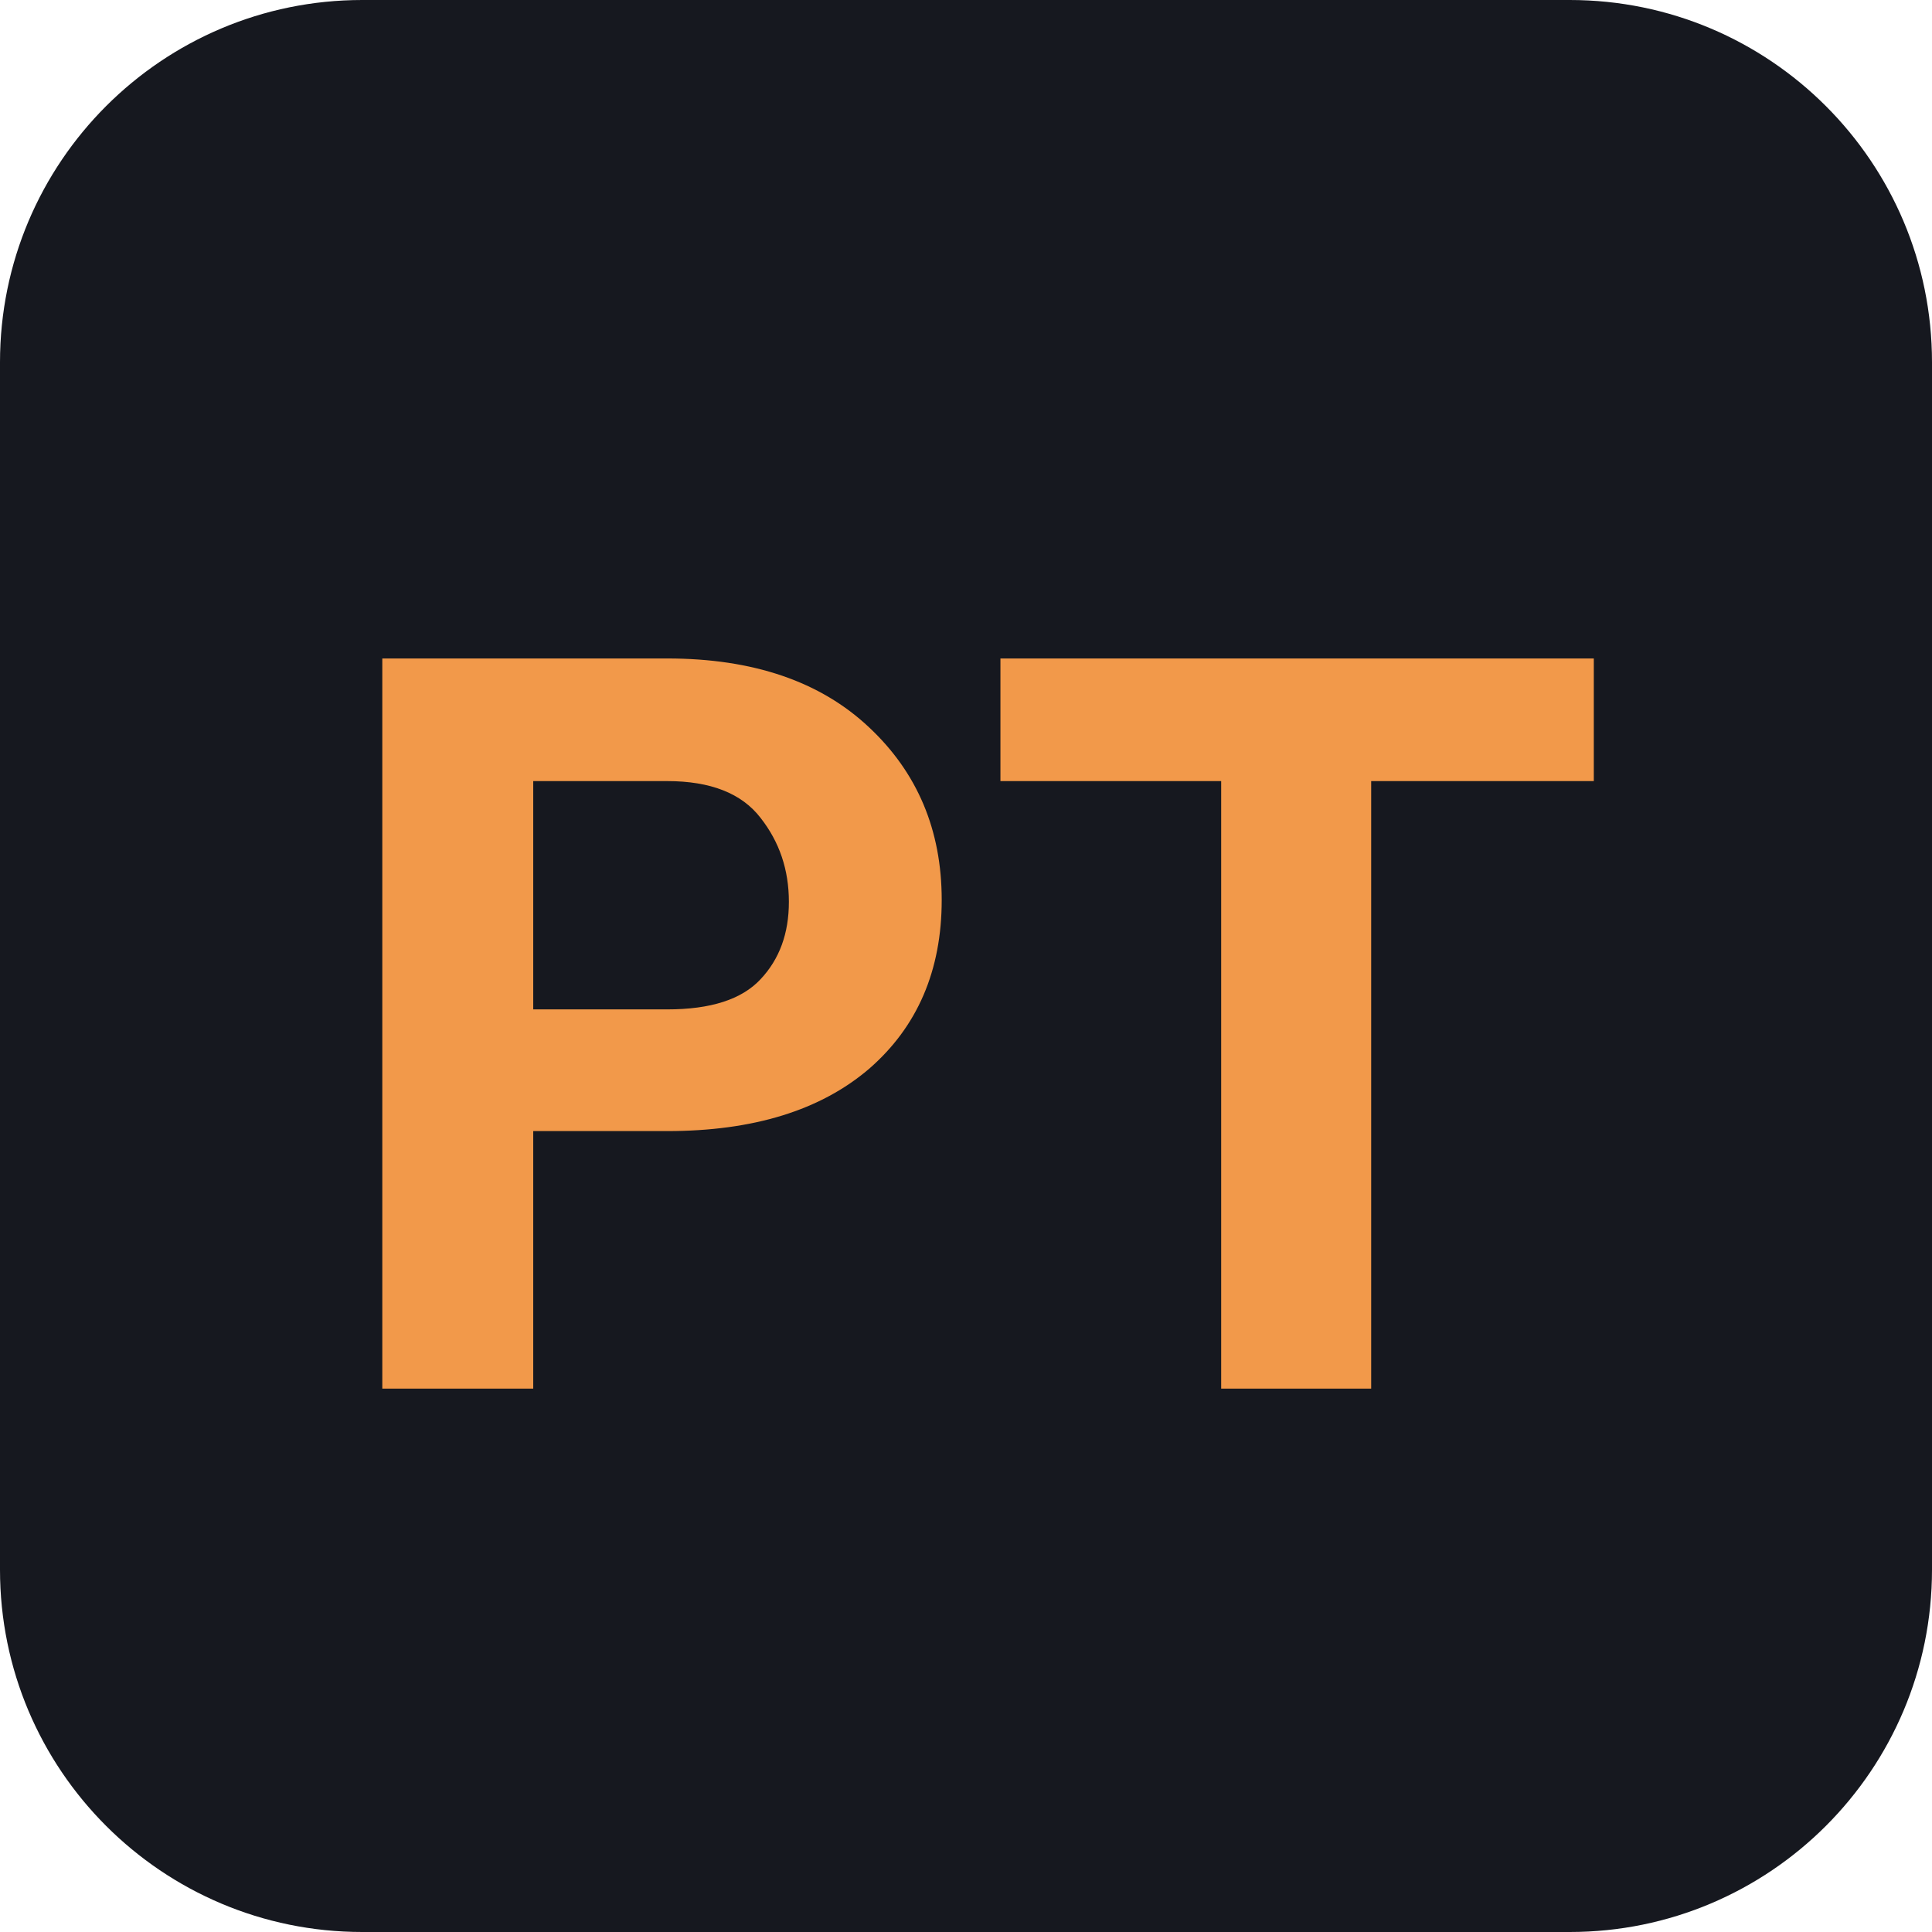
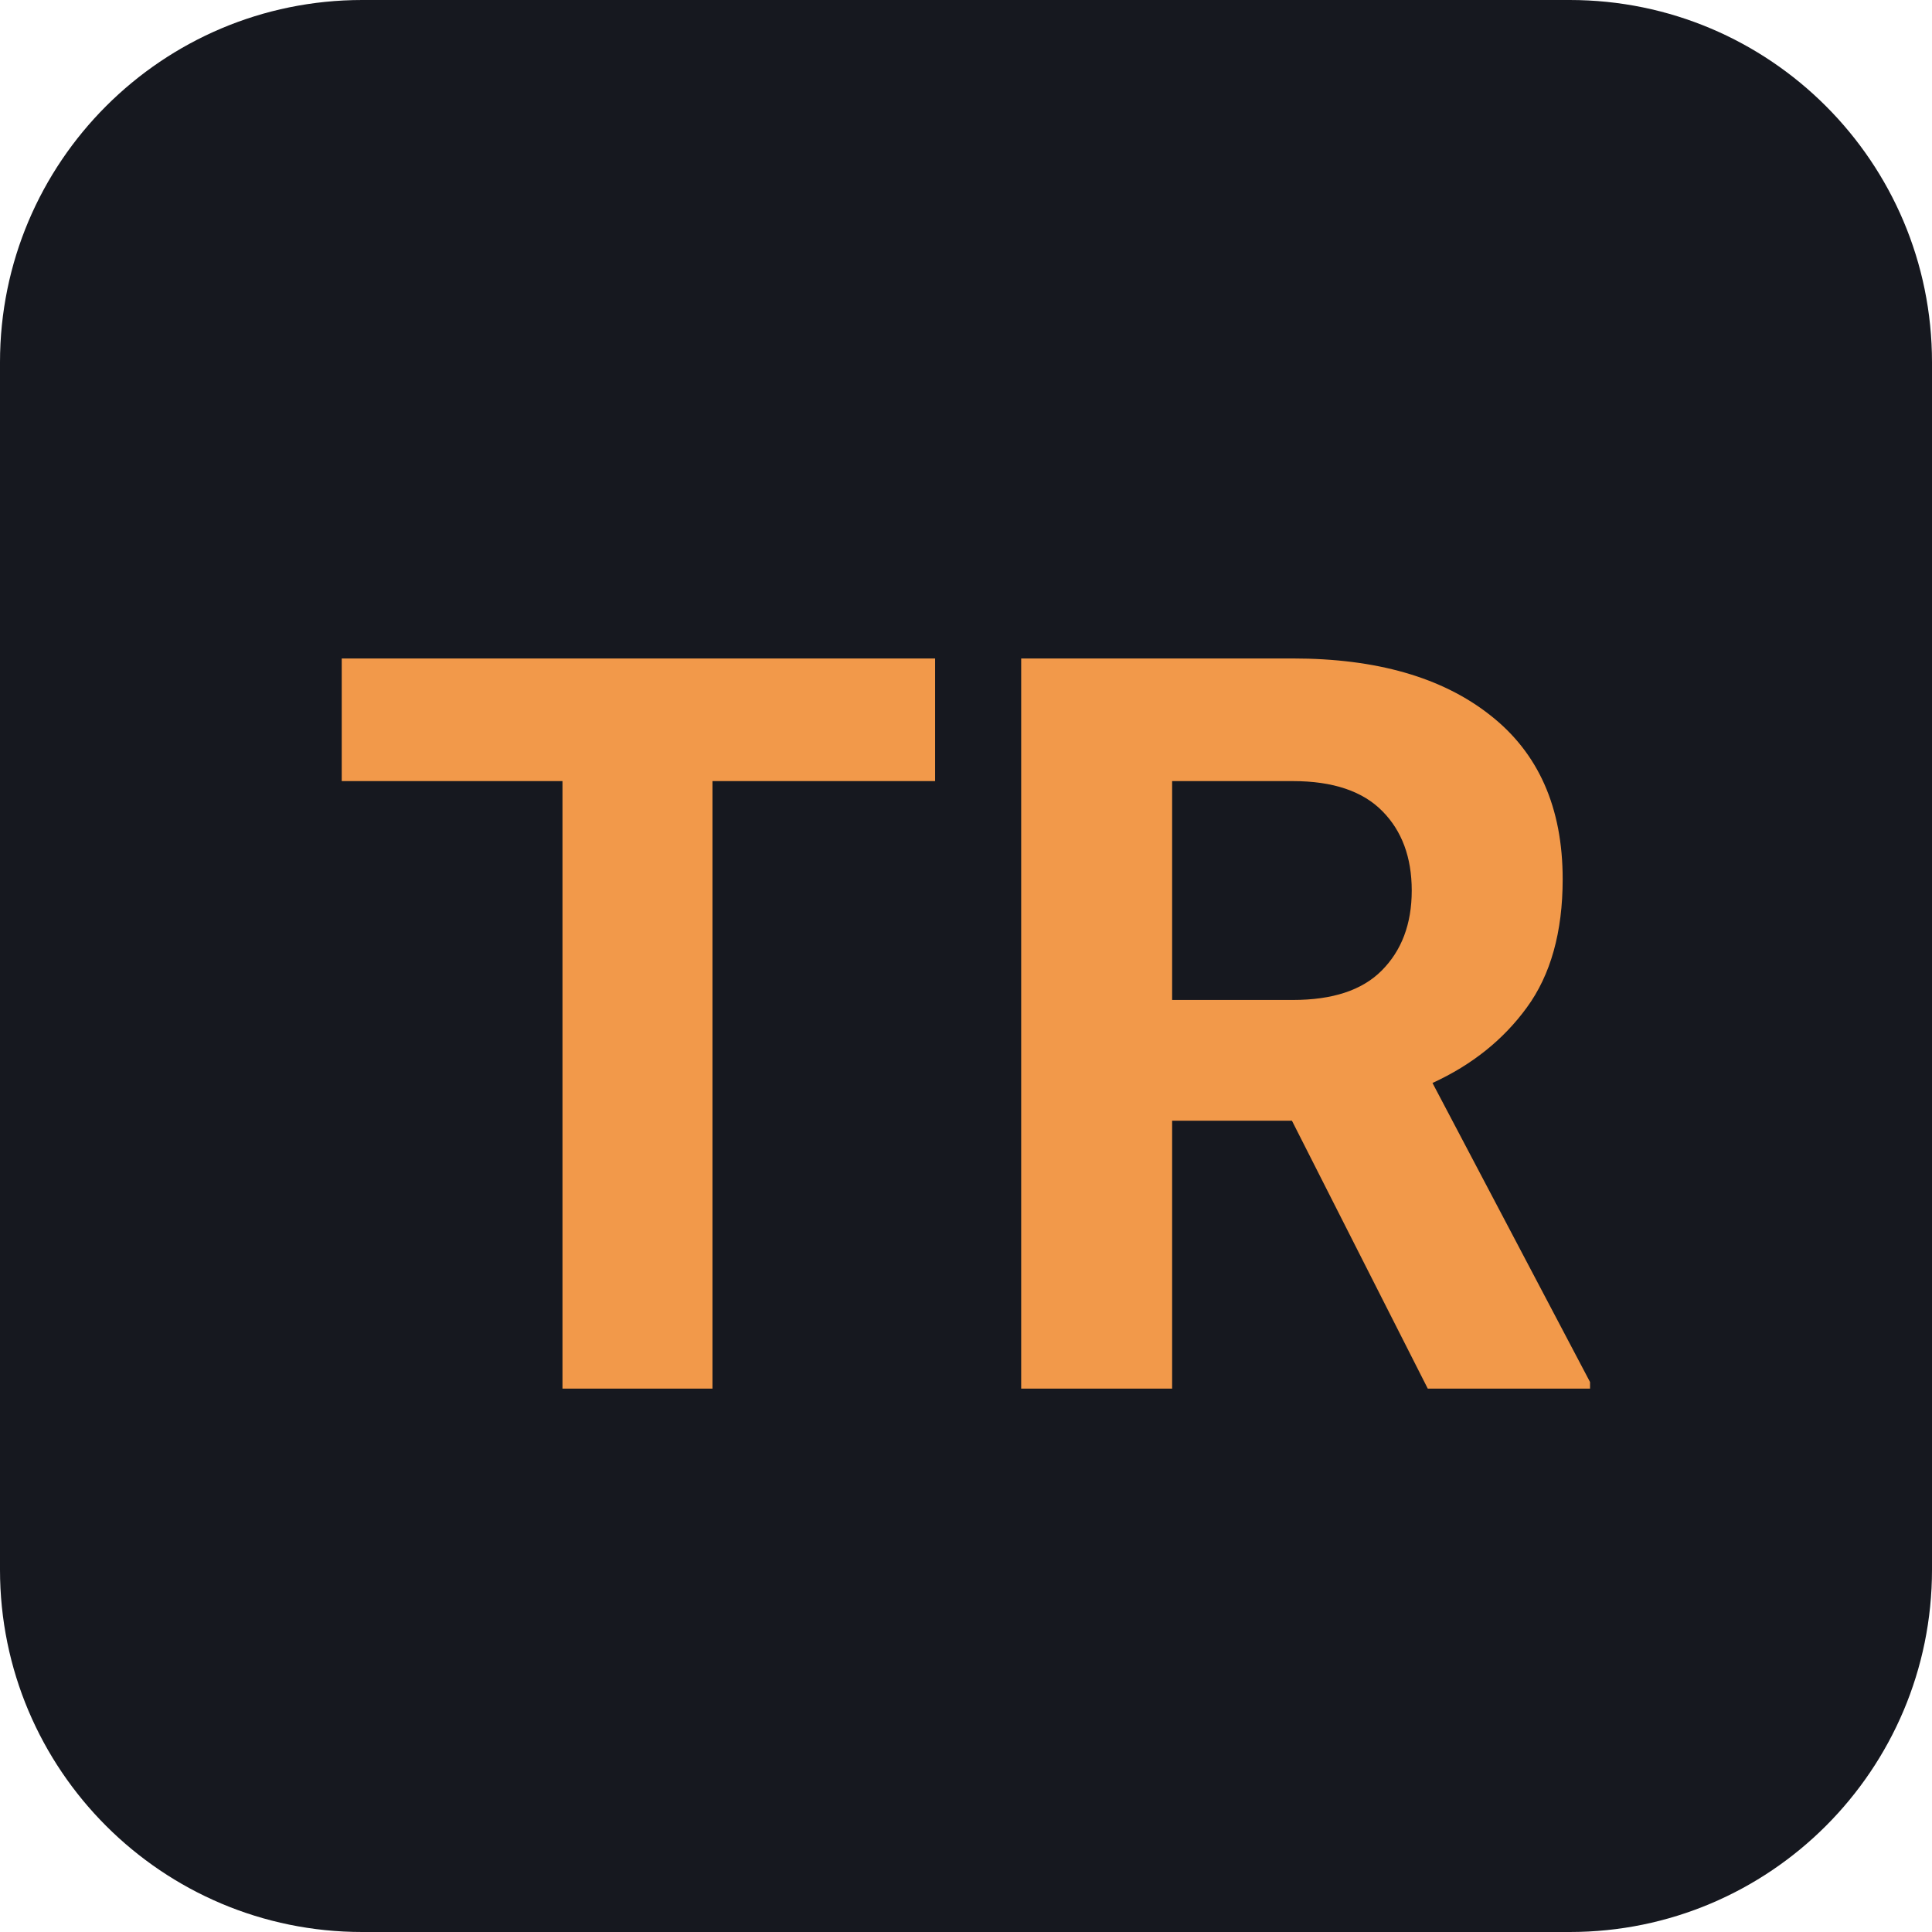
<svg xmlns="http://www.w3.org/2000/svg" viewBox="0 0 32 32">
  <rect width="32" height="32" rx="6" fill="#16181f" />
-   <text x="16" y="23" font-family="-apple-system,Segoe UI,Roboto,Arial,sans-serif" font-size="17" font-weight="700" text-anchor="middle" fill="#f2994a">PT</text>
+   <text x="16" y="23" font-family="-apple-system,Segoe UI,Roboto,Arial,sans-serif" font-size="17" font-weight="700" text-anchor="middle" fill="#f2994a">TR</text>
</svg>
